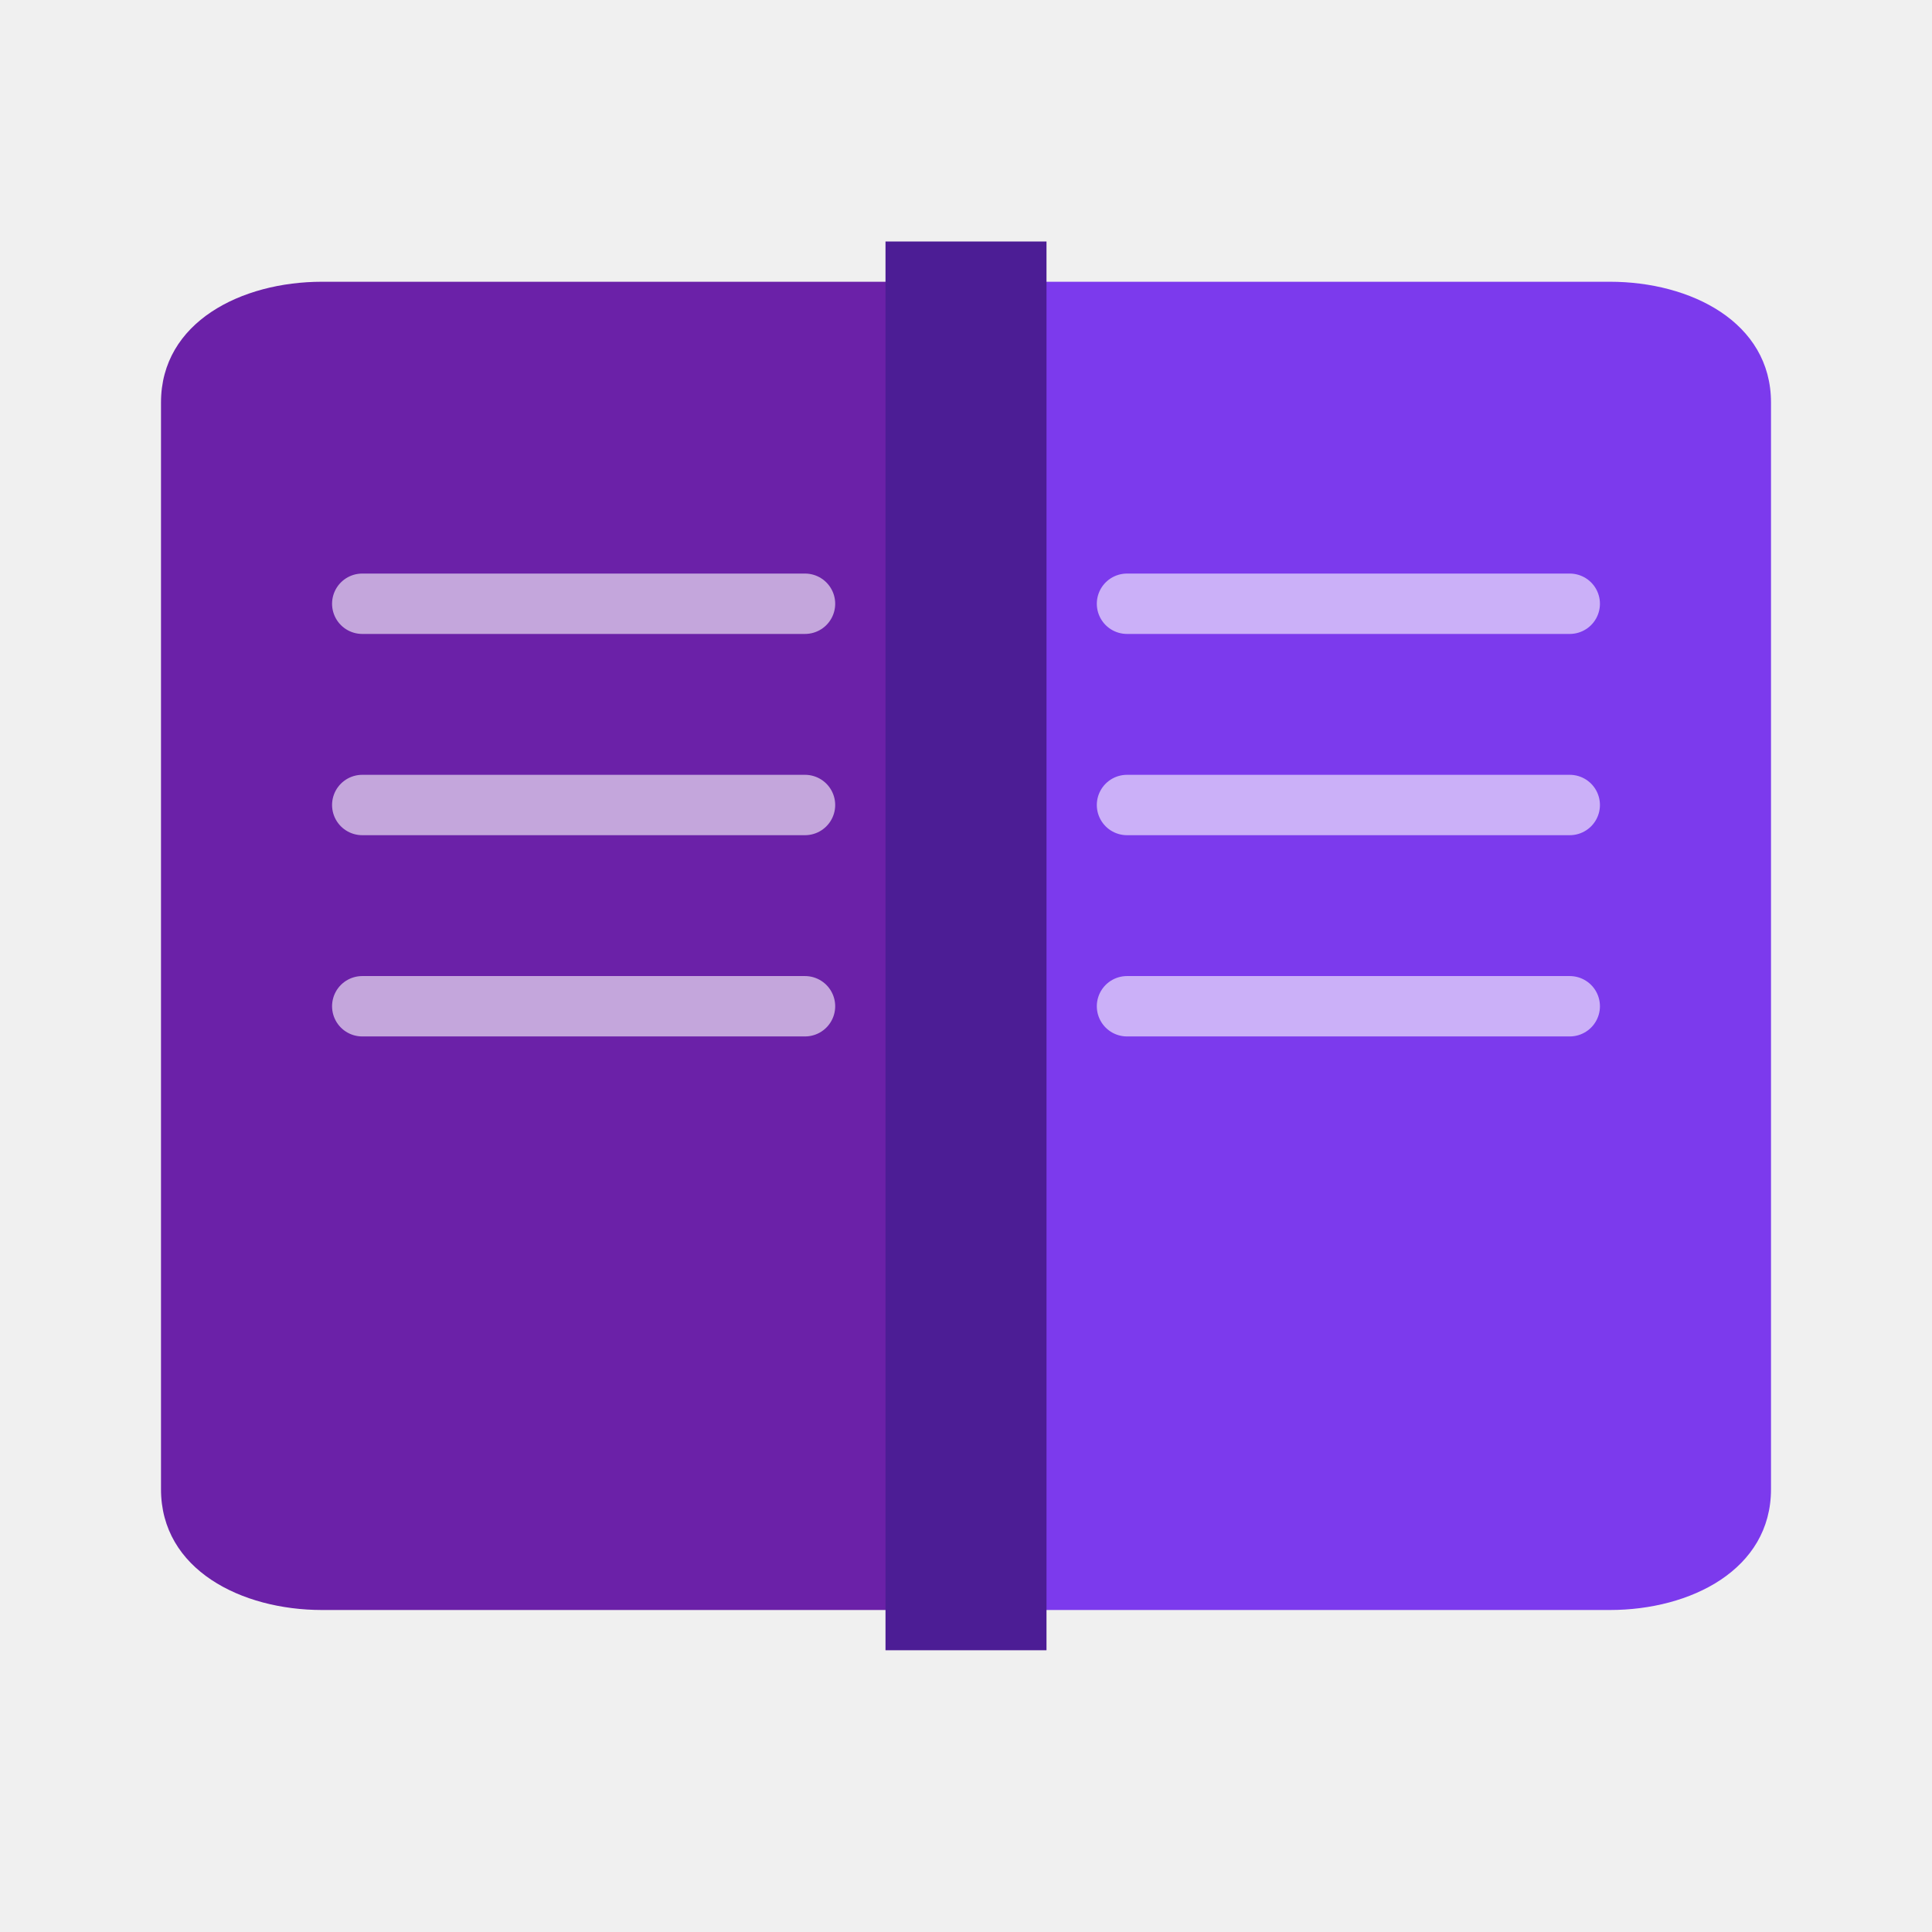
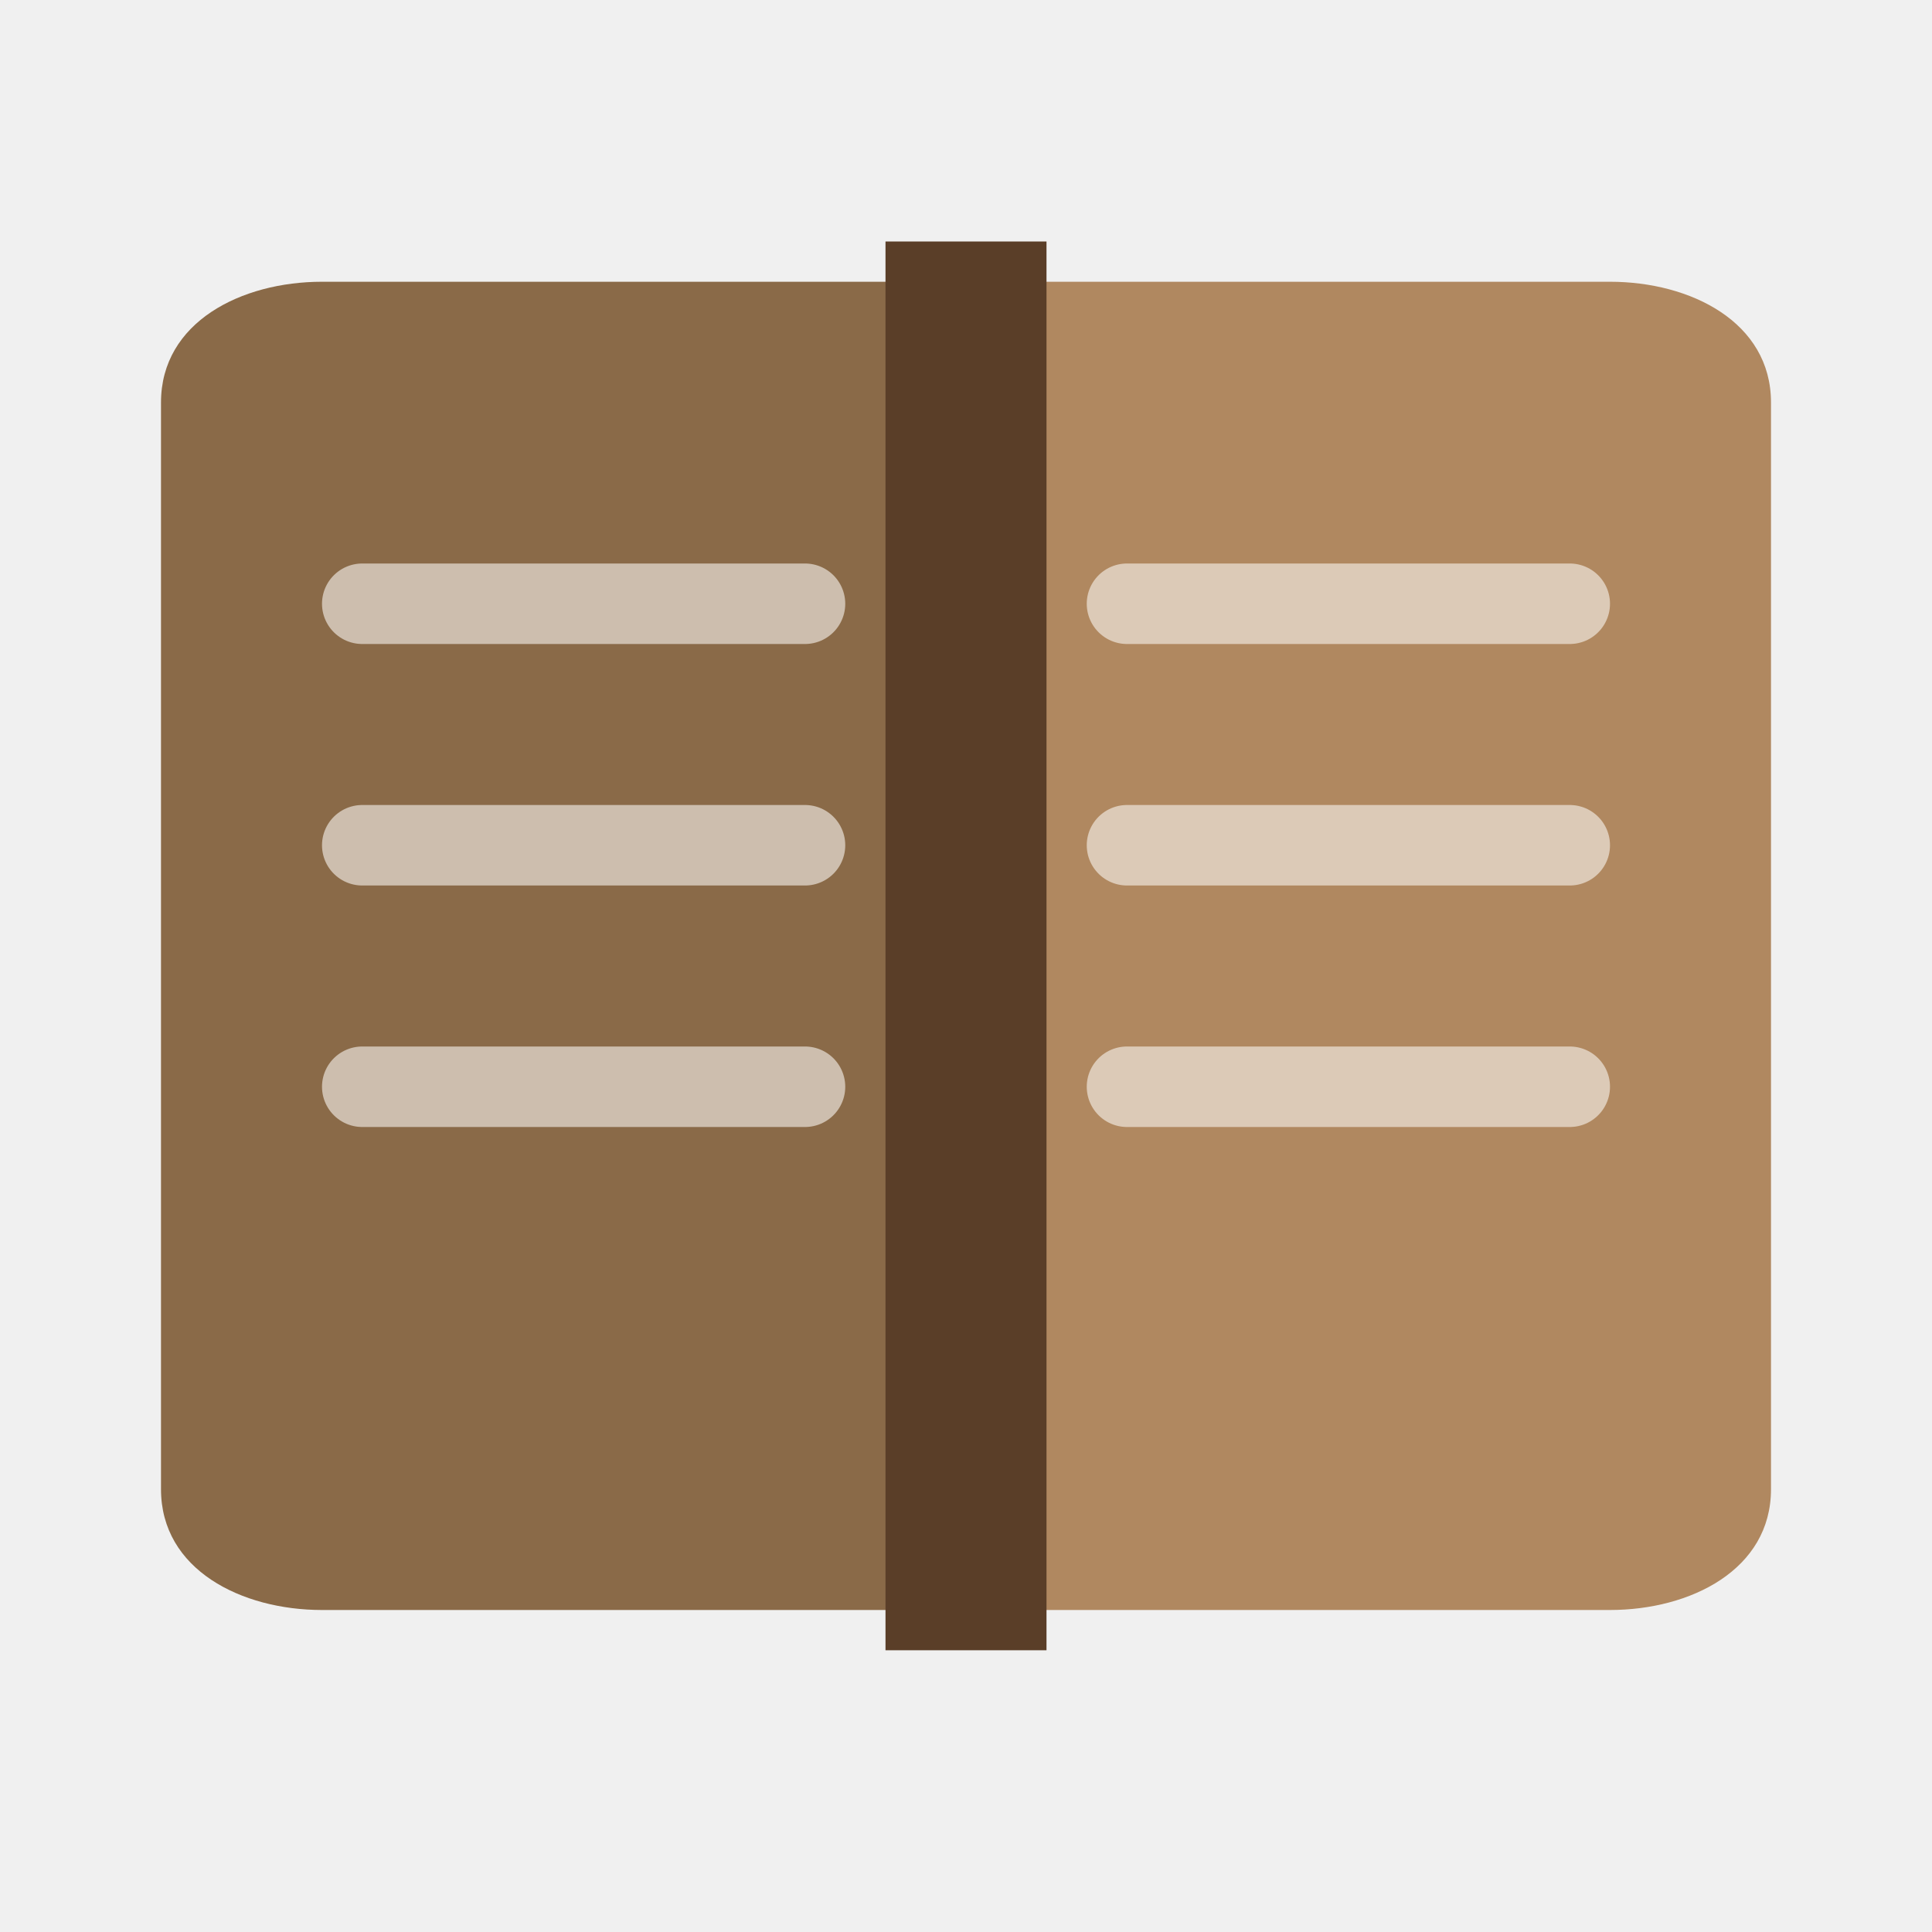
<svg xmlns="http://www.w3.org/2000/svg" viewBox="0 0 48 48" width="48" height="48">
-   <path d="M4 10 C4 8 6 7 8 7 L23 7 L23 40 L8 40 C6 40 4 39 4 37 Z" fill="#6b21a8" />
-   <path d="M44 10 C44 8 42 7 40 7 L25 7 L25 40 L40 40 C42 40 44 39 44 37 Z" fill="#7c3aed" />
-   <rect x="22" y="6" width="4" height="35" fill="#4c1d95" />
-   <line x1="9" y1="15" x2="20" y2="15" stroke="white" stroke-width="1.5" stroke-linecap="round" opacity="0.6" />
-   <line x1="9" y1="20" x2="20" y2="20" stroke="white" stroke-width="1.5" stroke-linecap="round" opacity="0.6" />
-   <line x1="9" y1="25" x2="20" y2="25" stroke="white" stroke-width="1.5" stroke-linecap="round" opacity="0.6" />
-   <line x1="28" y1="15" x2="39" y2="15" stroke="white" stroke-width="1.5" stroke-linecap="round" opacity="0.6" />
-   <line x1="28" y1="20" x2="39" y2="20" stroke="white" stroke-width="1.5" stroke-linecap="round" opacity="0.6" />
-   <line x1="28" y1="25" x2="39" y2="25" stroke="white" stroke-width="1.5" stroke-linecap="round" opacity="0.6" />
+   <path d="M4 10 C4 8 6 7 8 7 L23 7 L23 40 L8 40 C6 40 4 39 4 37 Z" fill="#8a6a48" />
+   <path d="M44 10 C44 8 42 7 40 7 L25 7 L25 40 L40 40 C42 40 44 39 44 37 Z" fill="#b08860" />
+   <rect x="22" y="6" width="4" height="35" fill="#5a3e28" />
+   <line x1="9" y1="15" x2="20" y2="15" stroke="#faf7f2" stroke-width="2" stroke-linecap="round" opacity="0.6" />
+   <line x1="9" y1="21" x2="20" y2="21" stroke="#faf7f2" stroke-width="2" stroke-linecap="round" opacity="0.6" />
+   <line x1="9" y1="27" x2="20" y2="27" stroke="#faf7f2" stroke-width="2" stroke-linecap="round" opacity="0.6" />
+   <line x1="28" y1="15" x2="39" y2="15" stroke="#faf7f2" stroke-width="2" stroke-linecap="round" opacity="0.6" />
+   <line x1="28" y1="21" x2="39" y2="21" stroke="#faf7f2" stroke-width="2" stroke-linecap="round" opacity="0.6" />
+   <line x1="28" y1="27" x2="39" y2="27" stroke="#faf7f2" stroke-width="2" stroke-linecap="round" opacity="0.6" />
</svg>
